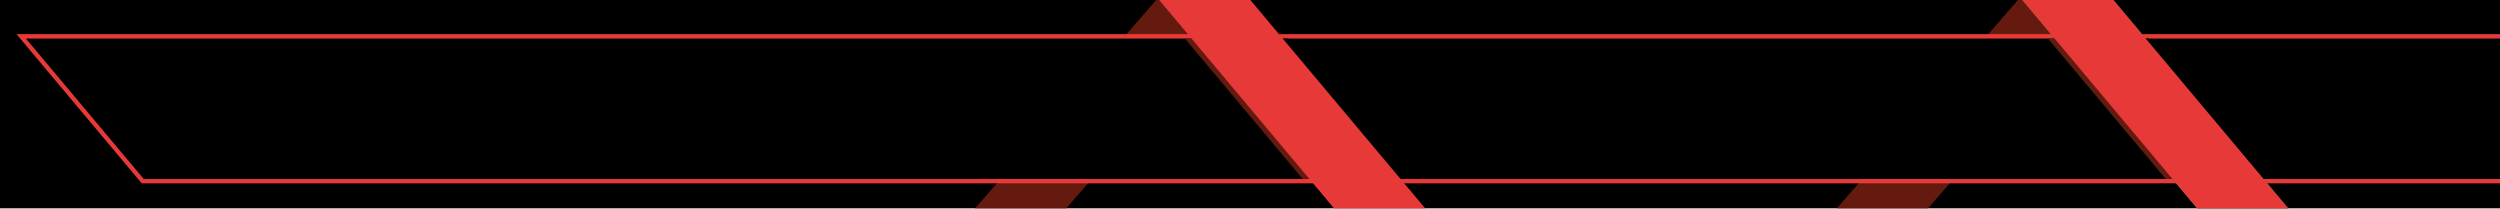
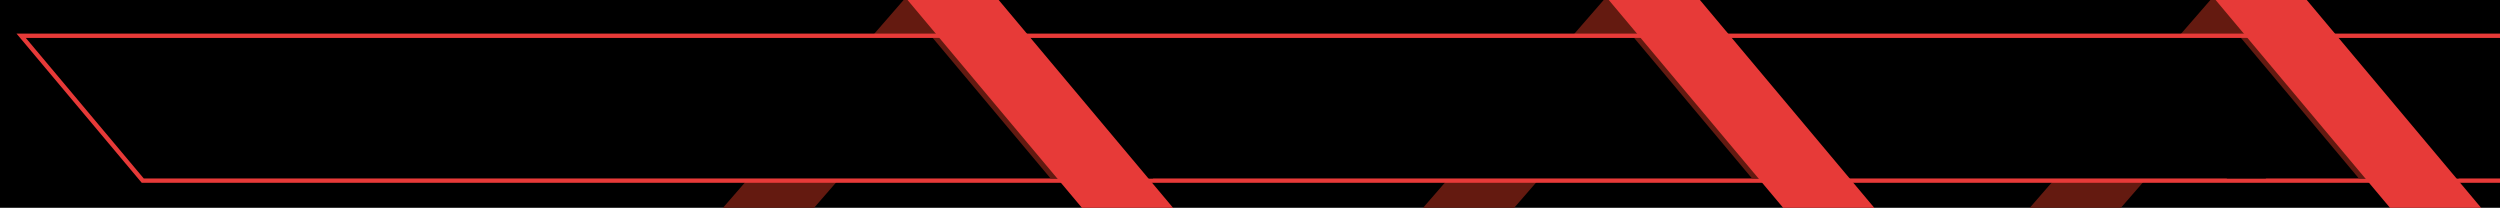
<svg xmlns="http://www.w3.org/2000/svg" id="Livello_1" version="1.1" viewBox="0 0 1152 96">
  <defs>
    <style>
      .st0 {
+         fill: #631a11;
+       }
+ 
+       .st1 {
        fill: #641a10;
      }

-       .st1 {
-         fill: #048937;
-       }
- 
      .st2 {
-         fill: #651a0f;
+         fill: #e73a38;
      }

      .st3 {
-         fill: #e73a38;
-       }
- 
-       .st4 {
-         fill: #084a23;
-       }
- 
-       .st5 {
        stroke: #e73a38;
        stroke-miterlimit: 10;
        stroke-width: 2px;
      }
    </style>
  </defs>
-   <rect id="base_x5F_black_-_z-index:1" x="0" y="0" width="1152" height="96" transform="translate(1152 96) rotate(-180)" />
-   <polygon id="trapezioSotto3_-_z-index:2" class="st2" points="449.32 96 491.32 96 574.77 0 532.77 0 449.32 96" />
-   <polygon id="trapezioSotto2_-_z-index:2" class="st2" points="846.42 96 888.42 96 971.88 0 929.88 0 846.42 96" />
-   <polygon id="trapezio-base_-_z-index:3" class="st5" points="65.78 83.49 2678.24 83.49 2622.22 16.74 9.76 16.74 65.78 83.49" />
-   <polygon class="st4" points="998.06 82.46 1016.05 82.46 961.77 17.77 943.79 17.77 998.06 82.46" />
-   <polygon points="1026.21 82.46 1044.19 82.46 989.92 17.77 971.93 17.77 1026.21 82.46" />
-   <polygon class="st1" points="1012.42 96 1054.42 96 973.86 0 931.86 0 1012.42 96" />
-   <polygon class="st0" points="600.28 82.46 618.26 82.46 563.99 17.77 546 17.77 600.28 82.46" />
-   <polygon points="629.6 82.46 647.59 82.46 593.31 17.77 575.33 17.77 629.6 82.46" />
-   <polygon id="_trapezio3_-_z-index:5" class="st3" points="614.72 96 656.72 96 576.16 0 534.16 0 614.72 96" />
-   <polygon class="st0" points="998.06 82.46 1016.05 82.46 961.77 17.77 943.79 17.77 998.06 82.46" />
-   <polygon points="1026.21 82.46 1044.19 82.46 989.92 17.77 971.93 17.77 1026.21 82.46" />
-   <polygon id="trapezio2_-_z-index:5" class="st3" points="1012.42 96 1054.42 96 973.86 0 931.86 0 1012.42 96" />
+   <rect id="base_x5F_black_-_z-index:1" x="0" y="-.25" width="1152" height="96" transform="translate(1152 95.5) rotate(-180)" />
+   <polygon id="trapezioSotto5_-_z-index:2" class="st1" points="739.19 -.25 781.19 -.25 697.74 95.75 655.74 95.75 739.19 -.25" />
+   <polygon id="trapezioSotto3_-_z-index:2" class="st1" points="333.14 95.75 375.14 95.75 458.6 -.25 416.6 -.25 333.14 95.75" />
+   <polygon id="trapezioSotto2_-_z-index:2" class="st1" points="935.31 95.75 977.31 95.75 1060.76 -.25 1018.76 -.25 935.31 95.75" />
+   <polygon id="trapezio-base_-_z-index:3" class="st3" points="65.78 83.24 2678.24 83.24 2622.22 16.49 9.76 16.49 65.78 83.24" />
+   <polygon class="st0" points="807.32 82.21 825.31 82.21 771.03 17.52 753.04 17.52 807.32 82.21" />
+   <polygon points="1026.21 82.21 1044.19 82.21 989.92 17.52 971.93 17.52 1026.21 82.21" />
+   <polygon id="_trapezio5_-_z-index:5" class="st2" points="821.67 95.75 863.67 95.75 783.12 -.25 741.12 -.25 821.67 95.75" />
+   <polygon class="st0" points="484.1 82.21 502.09 82.21 447.81 17.52 429.83 17.52 484.1 82.21" />
+   <polygon points="513.43 82.21 531.41 82.21 477.14 17.52 459.15 17.52 513.43 82.21" />
+   <polygon id="_trapezio3_-_z-index:5" class="st2" points="498.54 95.75 540.54 95.75 459.99 -.25 417.99 -.25 498.54 95.75" />
+   <polygon class="st0" points="1086.95 82.21 1104.93 82.21 1050.66 17.52 1032.67 17.52 1086.95 82.21" />
+   <polygon points="1115.09 82.21 1133.08 82.21 1078.8 17.52 1060.82 17.52 1115.09 82.21" />
+   <polygon id="trapezio2_-_z-index:5" class="st2" points="1101.3 95.75 1143.3 95.75 1062.75 -.25 1020.75 -.25 1101.3 95.75" />
</svg>
